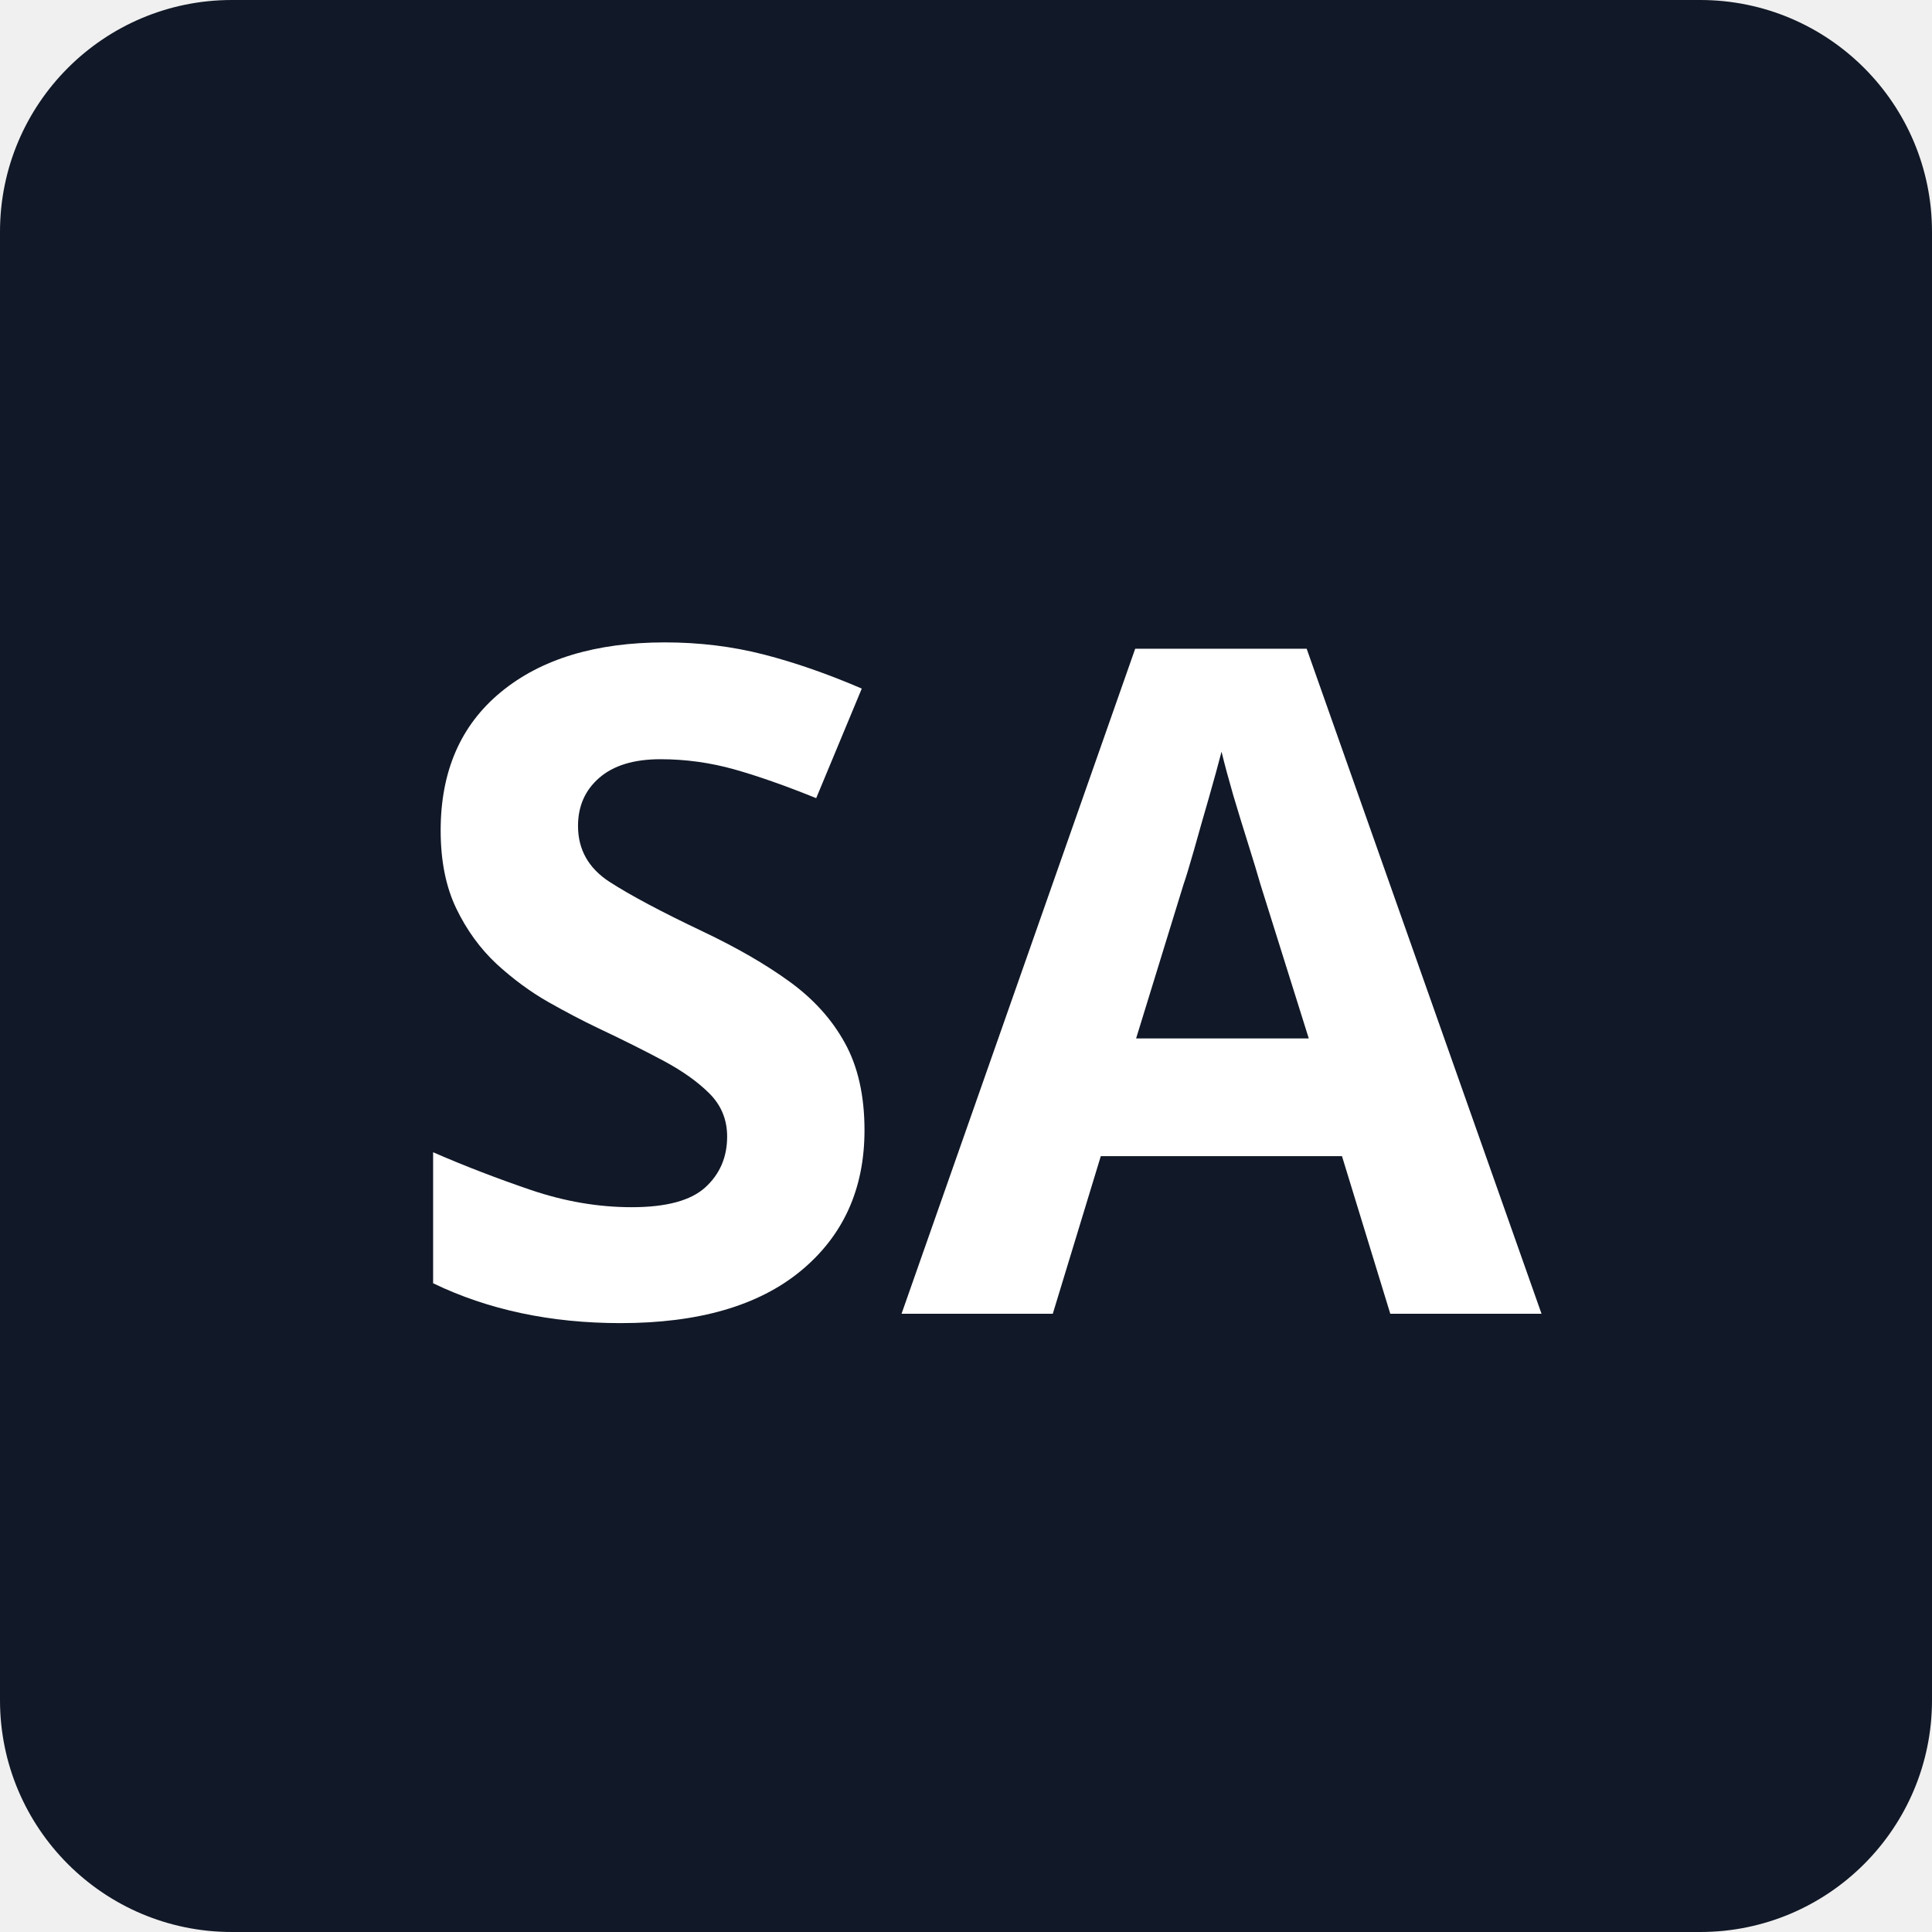
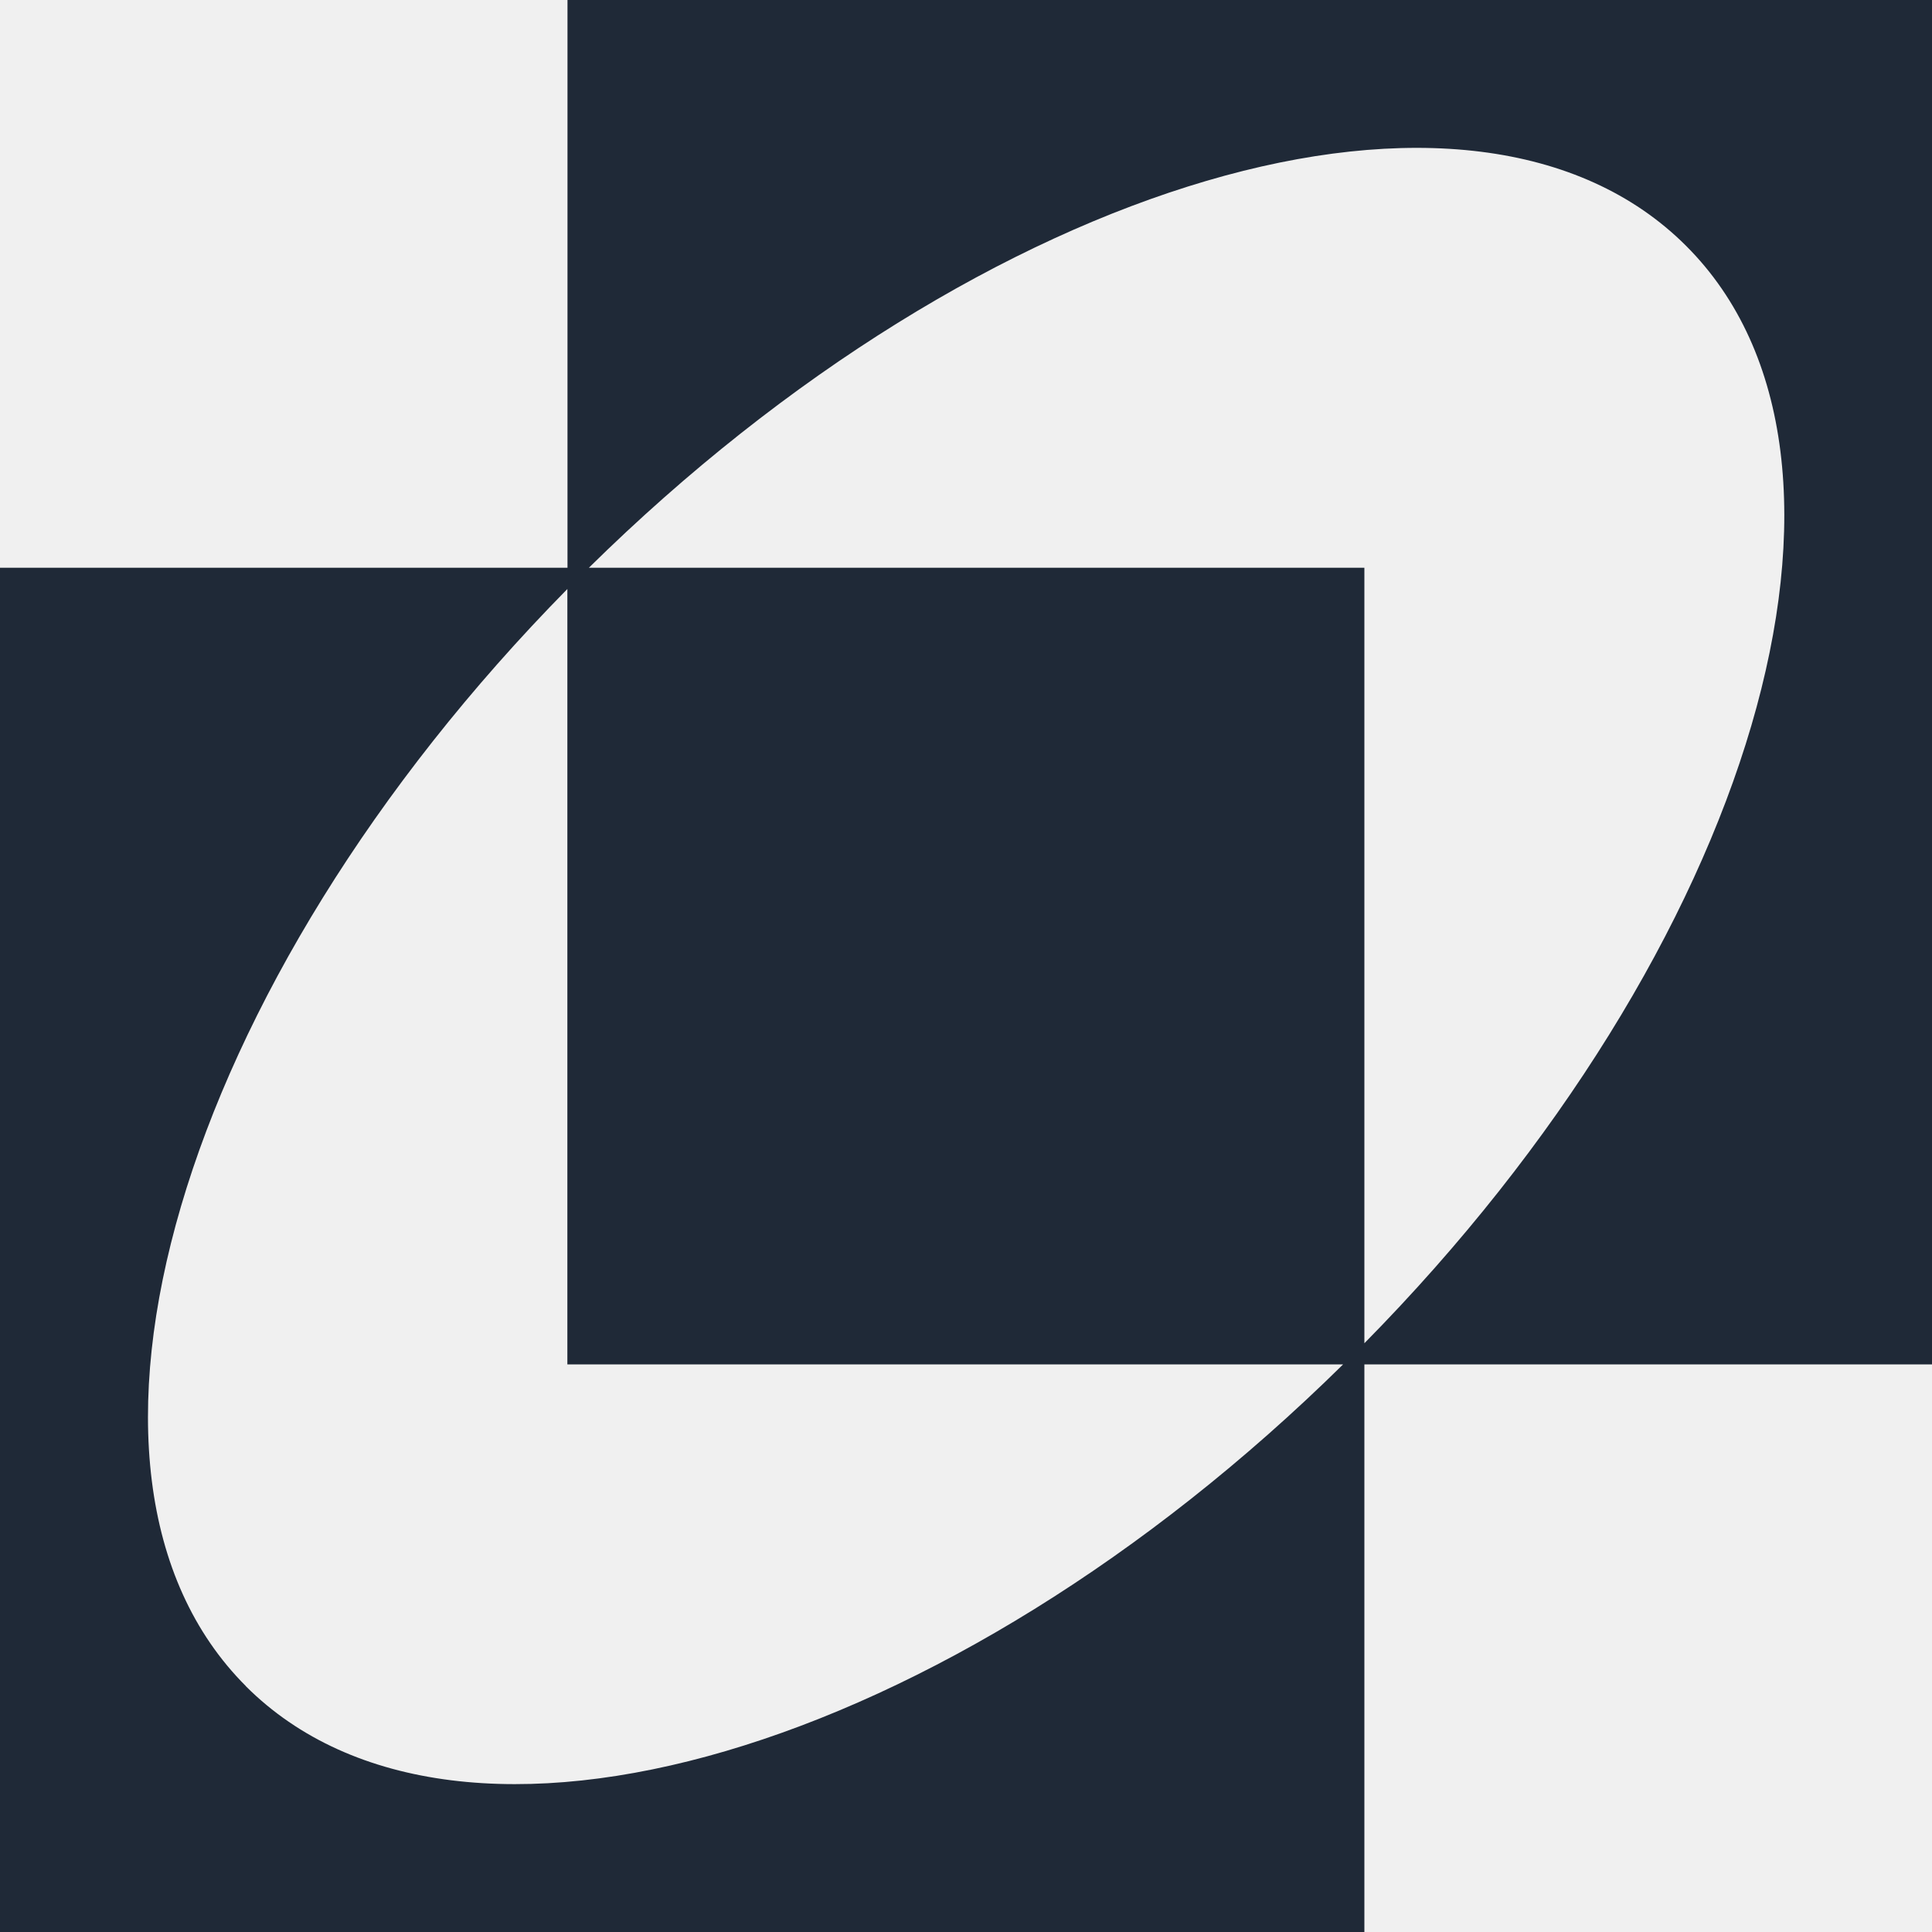
- <svg xmlns="http://www.w3.org/2000/svg" viewBox="0 0 100 100">
-   <rect width="100" height="100" rx="12" fill="#111827" />
-   <text x="50" y="68" font-family="system-ui, sans-serif" font-size="48" font-weight="bold" fill="white" text-anchor="middle">SA</text>
+ <svg xmlns="http://www.w3.org/2000/svg" viewBox="0 0 150 150">
+   <style>
+     path { fill: #1f2937; }
+     @media (prefers-color-scheme: dark) {
+       path { fill: #f3f4f6; }
+     }
+   </style>
+   <path d="M44.06,0v44.08H0v105.92h105.93v-44.07h44.07V0H44.06ZM19.09,130.91c-16.47-16.47-5.29-54.45,24.96-85.18v60.2h60.23c-30.73,30.27-68.71,41.47-85.2,24.98ZM105.93,104.29v-60.21h-60.21C76.46,13.8,114.42,2.6,130.91,19.09c16.51,16.49,5.31,54.47-24.98,85.2Z" />
</svg>
